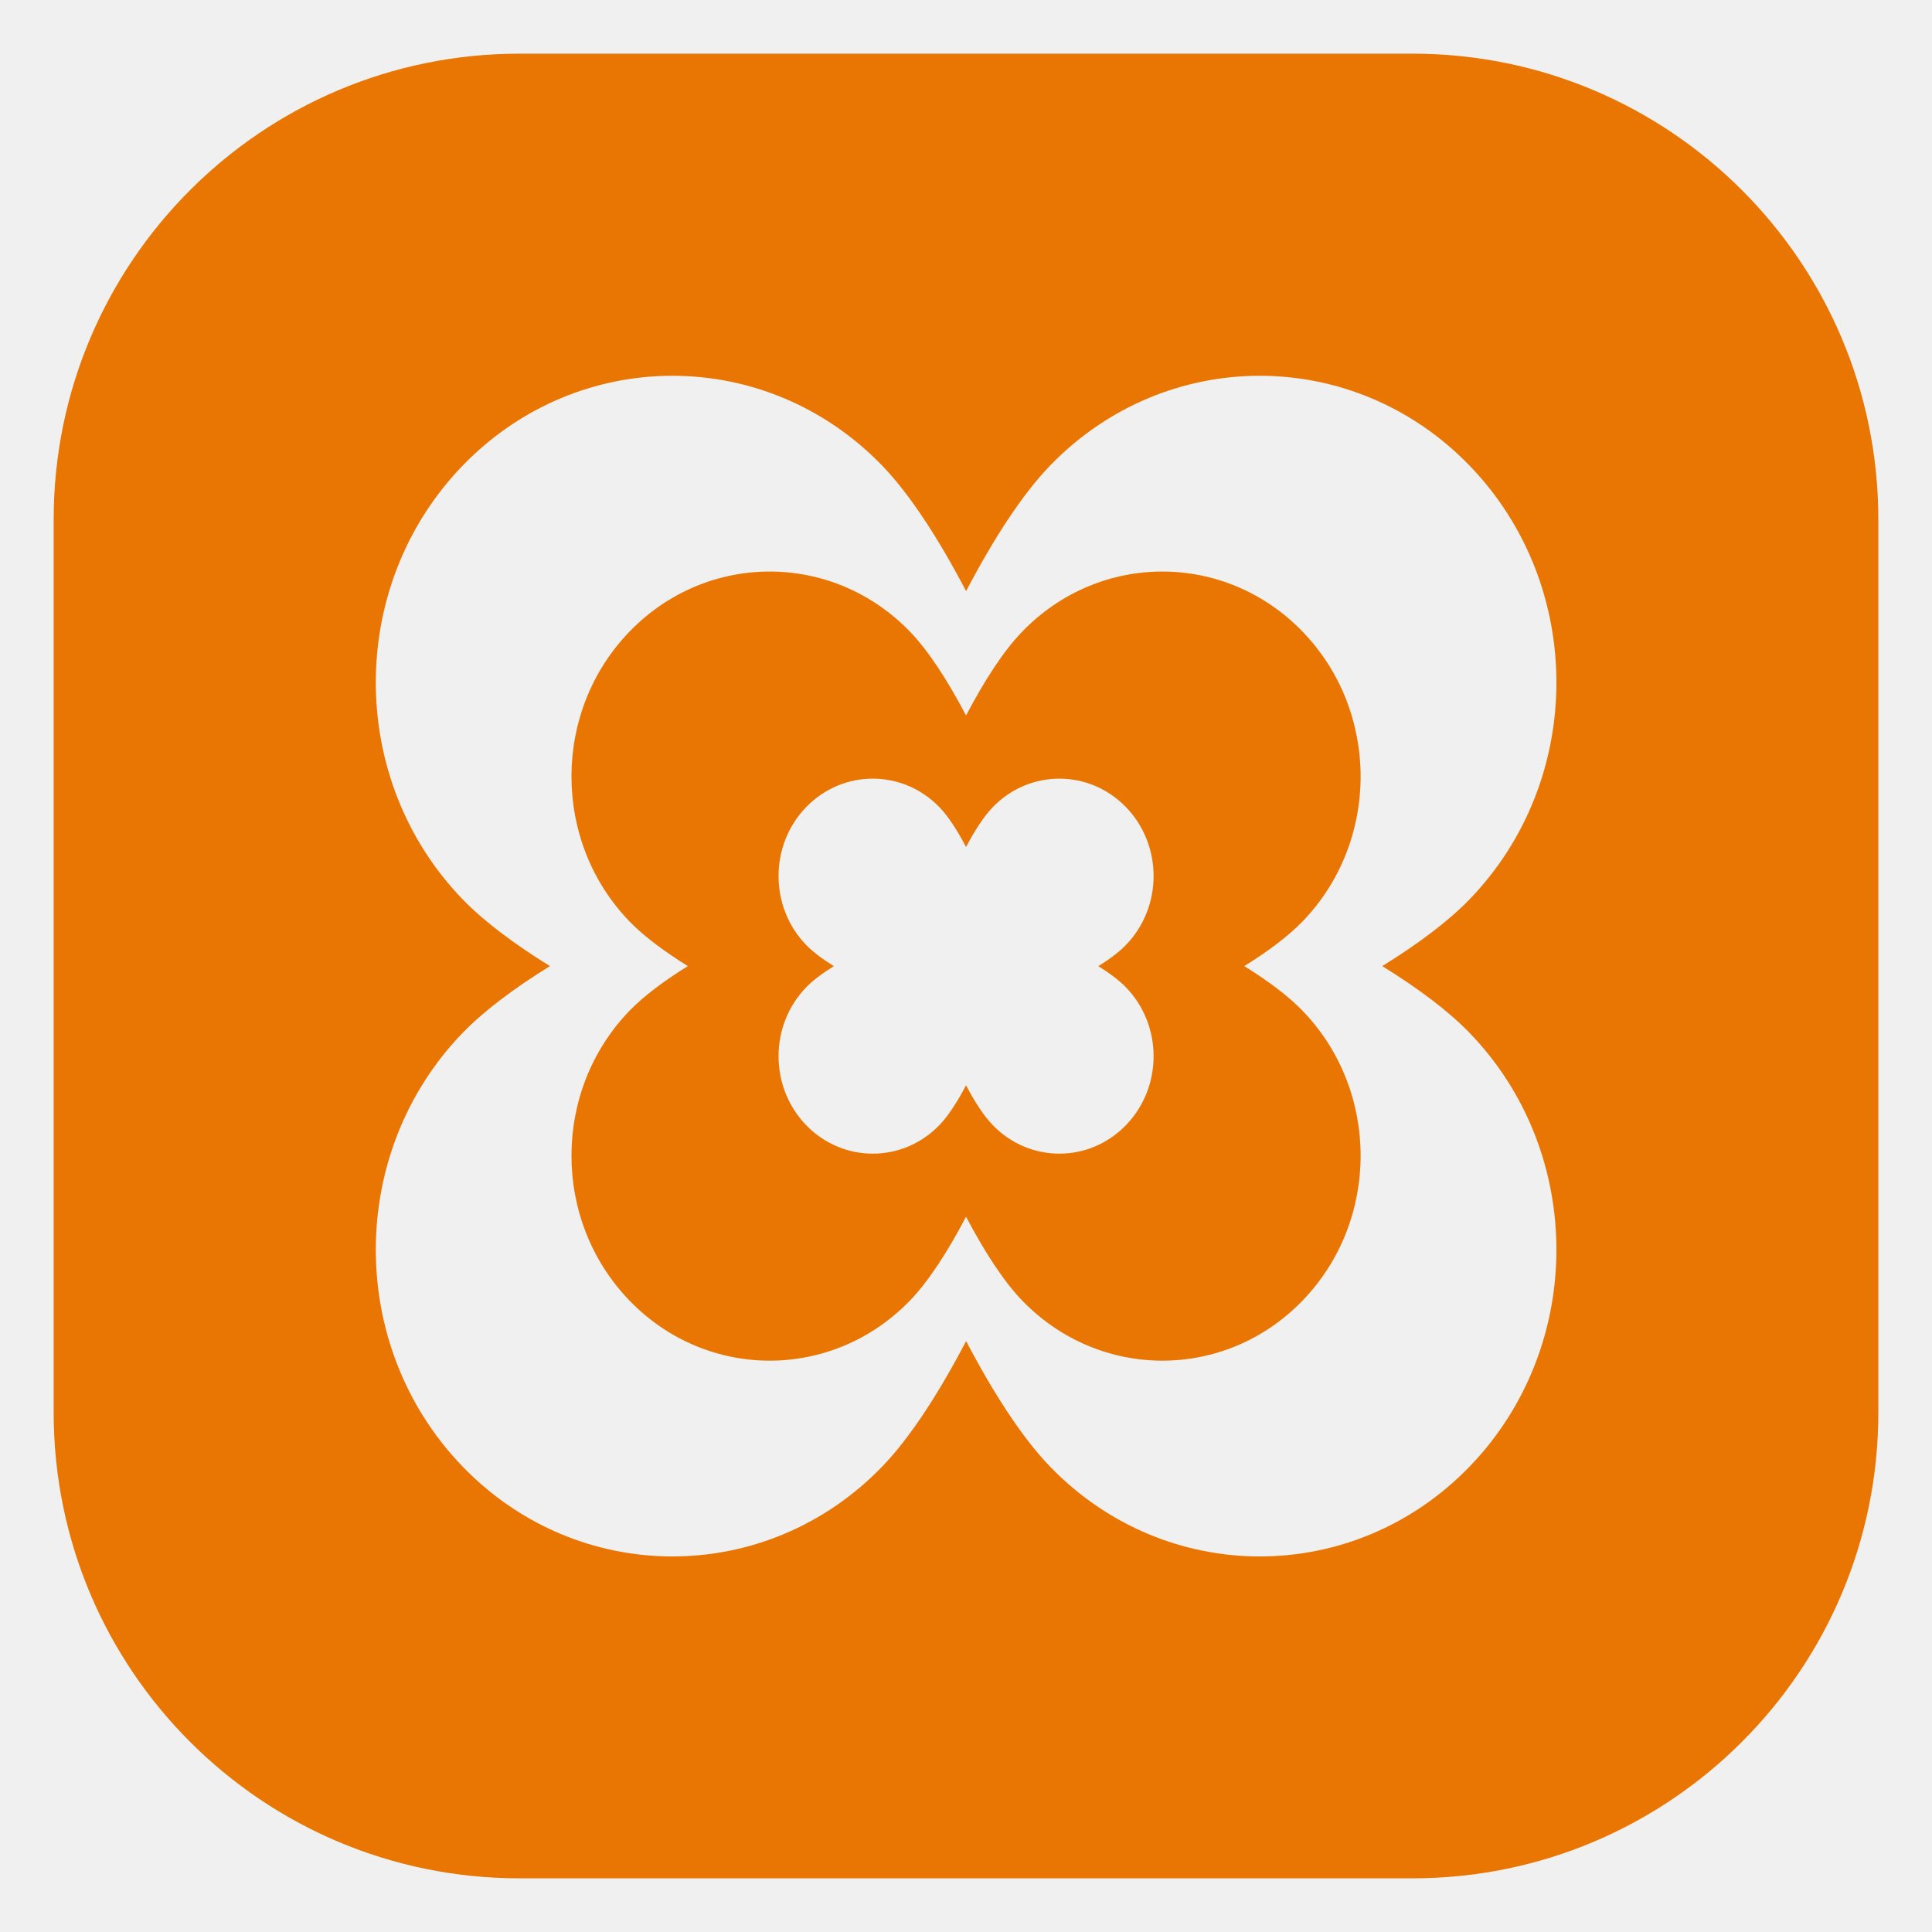
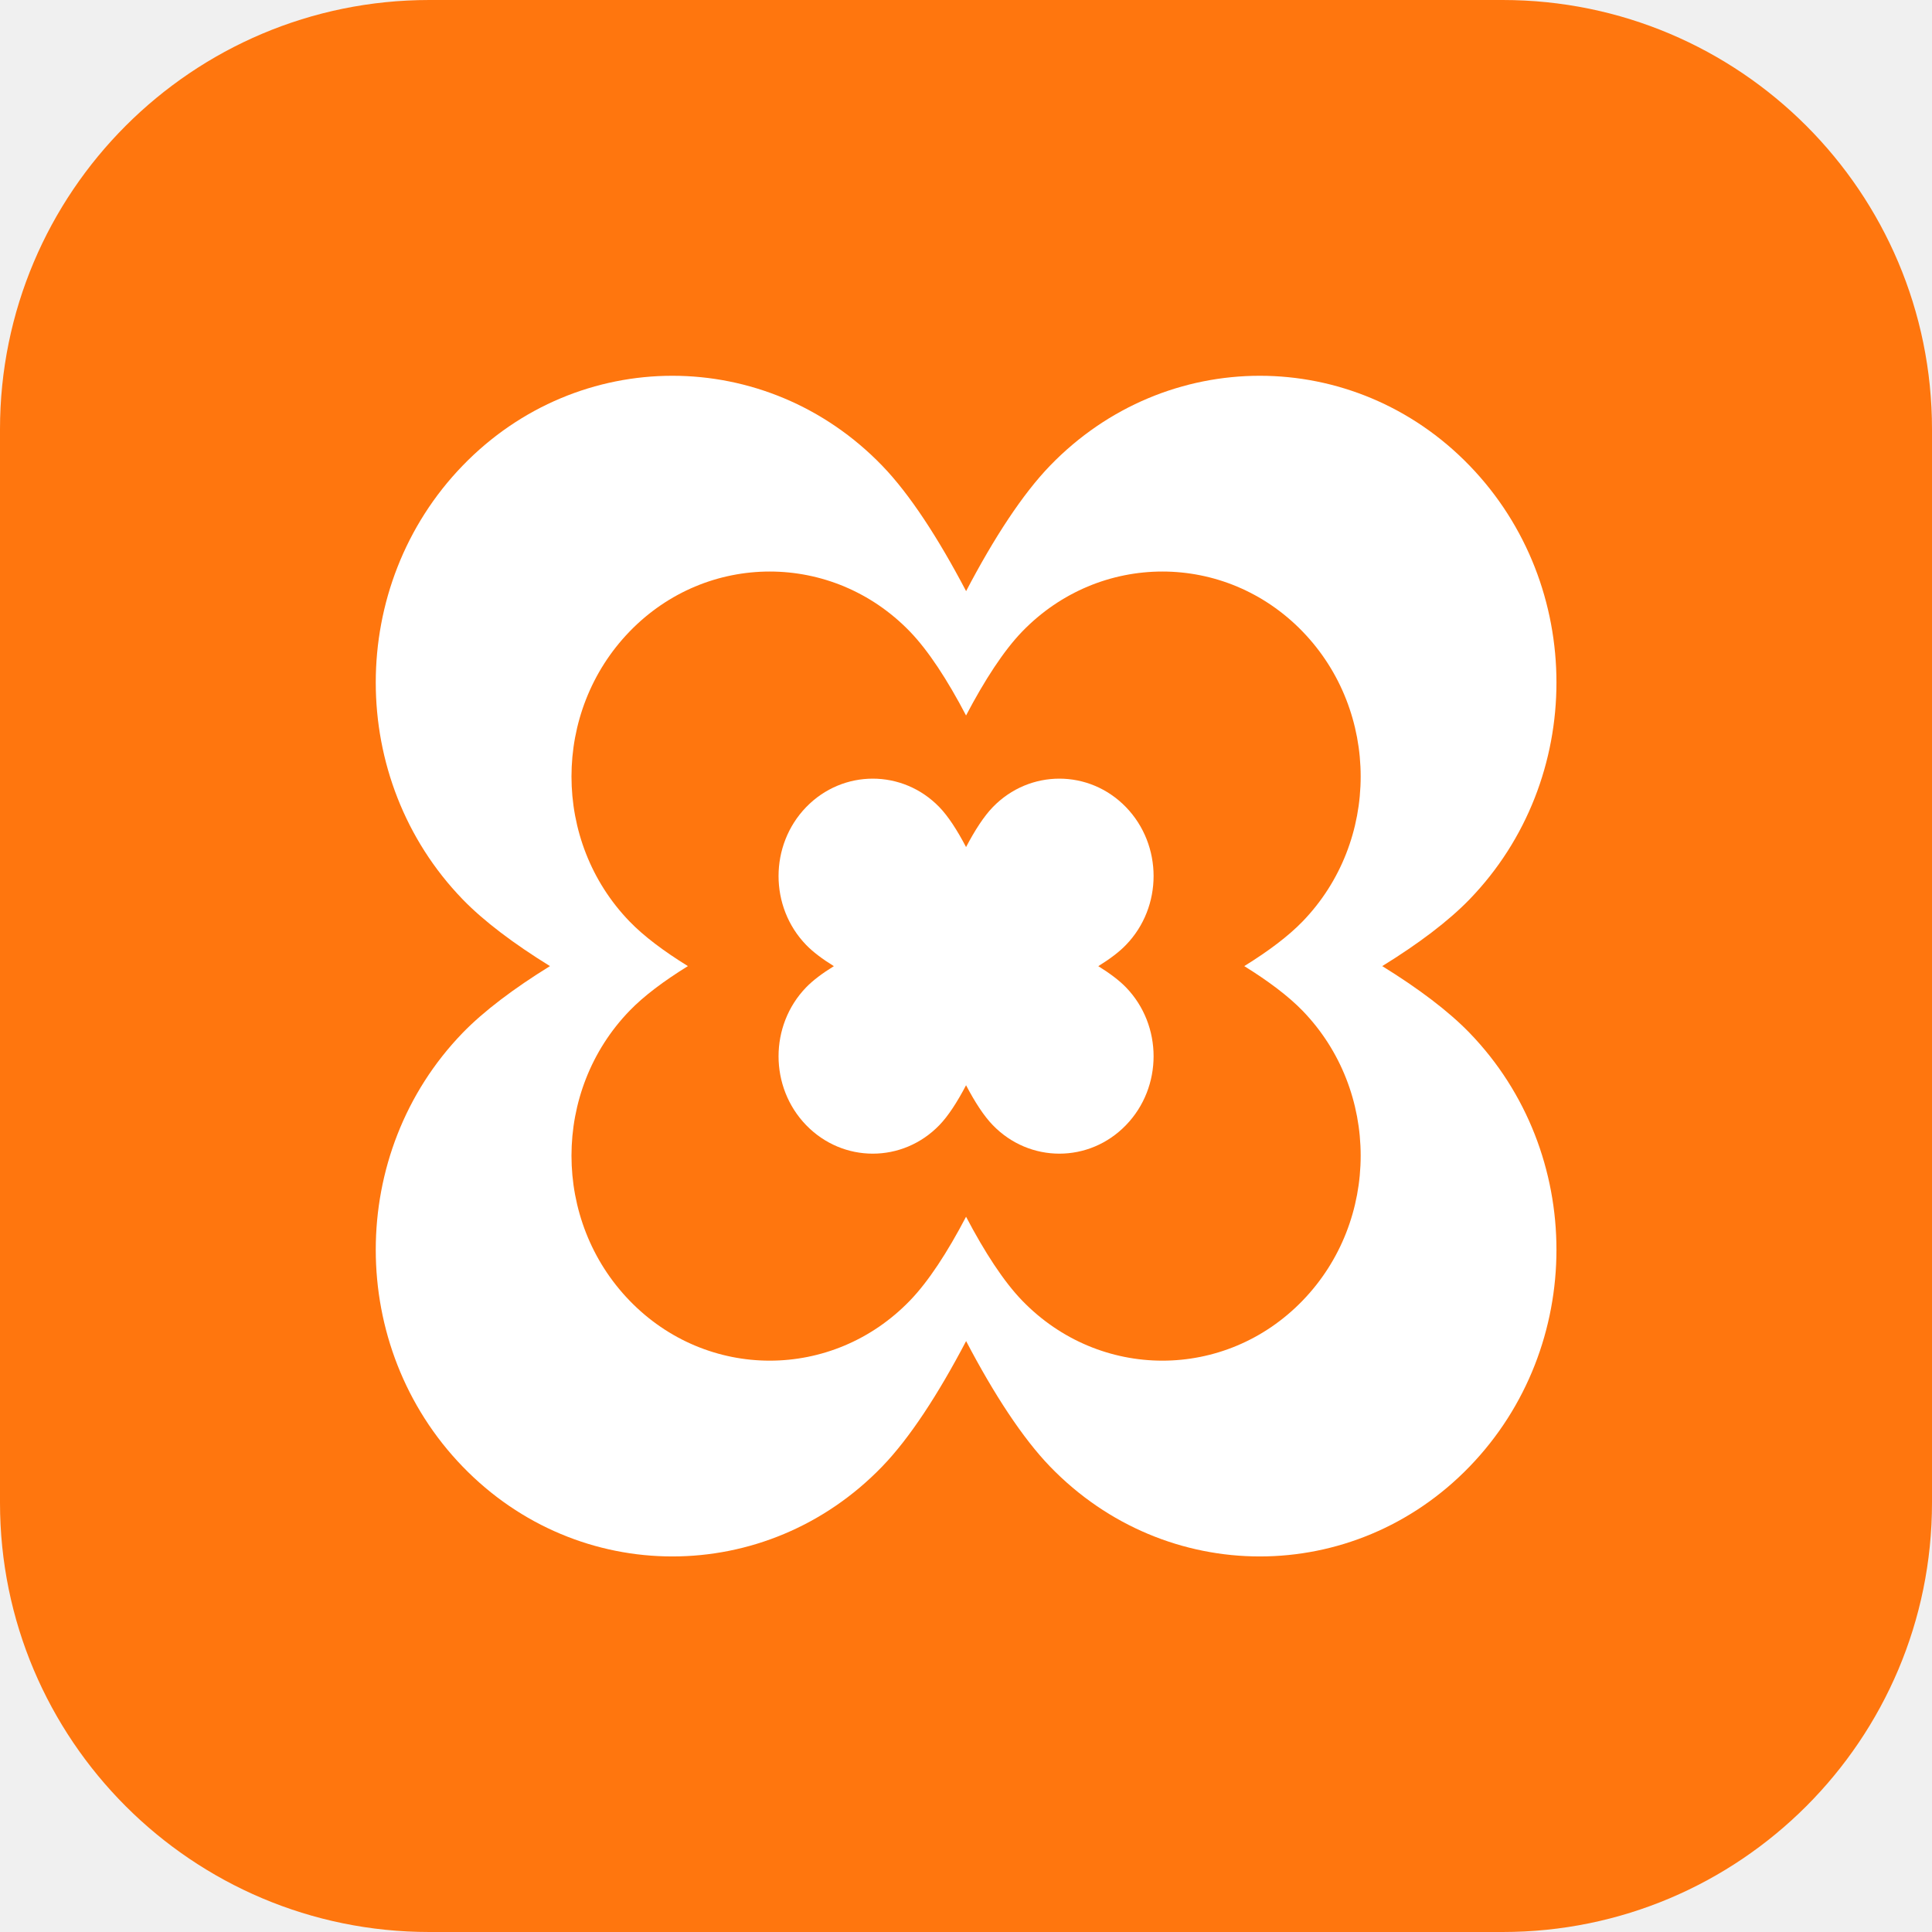
<svg xmlns="http://www.w3.org/2000/svg" width="36" height="36" viewBox="0 0 36 36" fill="none">
-   <path d="M26.32 1C31.114 1 35 4.886 35 9.68V26.32C35 31.114 31.114 35 26.32 35H9.68C4.886 35 1 31.114 1 26.32V9.68C1 4.886 4.886 1 9.68 1H26.32ZM27.383 8.676C25.224 6.444 21.725 6.444 19.566 8.676C19.055 9.205 18.52 10.025 18.002 11.015C17.484 10.026 16.949 9.205 16.438 8.676C14.279 6.444 10.78 6.444 8.621 8.676C6.463 10.908 6.463 14.526 8.621 16.758C9.017 17.167 9.577 17.587 10.248 18.002C9.577 18.416 9.017 18.838 8.621 19.246C6.463 21.478 6.463 25.096 8.621 27.328C10.78 29.56 14.279 29.56 16.438 27.328C16.949 26.799 17.484 25.979 18.002 24.989C18.52 25.978 19.055 26.798 19.566 27.328C21.725 29.56 25.224 29.56 27.383 27.328C29.541 25.096 29.541 21.478 27.383 19.246C26.987 18.837 26.427 18.416 25.756 18.002C26.427 17.587 26.987 17.167 27.383 16.758C29.541 14.526 29.541 10.908 27.383 8.676ZM19.048 11.769C20.49 10.277 22.829 10.277 24.271 11.769C25.714 13.26 25.714 15.678 24.271 17.17C24.007 17.443 23.633 17.724 23.185 18.002C23.633 18.279 24.007 18.561 24.271 18.834C25.714 20.326 25.714 22.744 24.271 24.235C22.829 25.727 20.49 25.727 19.048 24.235C18.706 23.882 18.348 23.333 18.001 22.672C17.654 23.333 17.297 23.882 16.955 24.235C15.512 25.727 13.173 25.727 11.73 24.235C10.288 22.744 10.288 20.325 11.73 18.834C11.995 18.561 12.369 18.279 12.817 18.002C12.37 17.724 11.995 17.443 11.73 17.17C10.288 15.678 10.288 13.26 11.73 11.769C13.173 10.277 15.512 10.277 16.955 11.769C17.297 12.122 17.654 12.671 18.001 13.332C18.348 12.671 18.705 12.122 19.048 11.769ZM20.981 15.04C20.296 14.332 19.184 14.332 18.499 15.04C18.337 15.208 18.166 15.469 18.001 15.783C17.837 15.47 17.667 15.208 17.504 15.04C16.819 14.332 15.707 14.332 15.021 15.04C14.336 15.749 14.336 16.899 15.021 17.607C15.147 17.738 15.325 17.871 15.538 18.003C15.325 18.134 15.147 18.268 15.021 18.398C14.336 19.107 14.336 20.256 15.021 20.965C15.707 21.674 16.818 21.674 17.504 20.965C17.666 20.797 17.836 20.537 18.001 20.223C18.165 20.537 18.336 20.797 18.499 20.965C19.184 21.674 20.296 21.674 20.981 20.965C21.667 20.256 21.667 19.107 20.981 18.398C20.855 18.268 20.678 18.135 20.465 18.003C20.678 17.871 20.856 17.738 20.981 17.607C21.667 16.899 21.667 15.749 20.981 15.04Z" fill="#E97603" />
+   <rect width="36" height="36" rx="8" fill="#FF760E" style="fill:#FF760E;fill:color(display-p3 1 0.463 0.055);fill-opacity:1;" />
+   <path d="M25.756 18.002C26.427 17.588 26.987 17.167 27.383 16.758C29.542 14.526 29.542 10.908 27.383 8.676C25.225 6.444 21.725 6.444 19.567 8.676C19.055 9.205 18.52 10.025 18.002 11.015C17.483 10.026 16.949 9.205 16.437 8.676C14.279 6.444 10.779 6.444 8.621 8.676C6.462 10.908 6.462 14.526 8.621 16.758C9.017 17.167 9.577 17.587 10.248 18.002C9.577 18.417 9.017 18.838 8.621 19.246C6.462 21.478 6.462 25.096 8.621 27.328C10.779 29.56 14.279 29.56 16.437 27.328C16.949 26.799 17.483 25.979 18.002 24.989C18.52 25.978 19.055 26.798 19.567 27.328C21.725 29.56 25.225 29.56 27.383 27.328C29.542 25.096 29.542 21.478 27.383 19.246C26.987 18.837 26.427 18.417 25.756 18.002ZM24.272 18.834C25.715 20.325 25.715 22.744 24.272 24.235C22.829 25.727 20.49 25.727 19.047 24.235C18.705 23.882 18.348 23.334 18.001 22.672C17.655 23.334 17.297 23.882 16.955 24.235C15.513 25.727 13.173 25.727 11.731 24.235C10.288 22.744 10.288 20.325 11.731 18.834C11.995 18.56 12.37 18.279 12.818 18.002C12.37 17.725 11.995 17.444 11.731 17.17C10.288 15.679 10.288 13.26 11.731 11.768C13.173 10.277 15.513 10.277 16.955 11.768C17.297 12.122 17.655 12.67 18.001 13.332C18.348 12.67 18.705 12.122 19.047 11.768C20.49 10.277 22.829 10.277 24.272 11.768C25.715 13.26 25.715 15.679 24.272 17.17C24.007 17.444 23.633 17.725 23.185 18.002C23.633 18.28 24.007 18.561 24.272 18.834Z" fill="white" style="fill:white;fill-opacity:1;" />
+   <path d="M20.981 15.04C20.296 14.332 19.184 14.332 18.499 15.04C18.336 15.208 18.166 15.469 18.001 15.784C17.837 15.47 17.667 15.208 17.504 15.04C16.819 14.332 15.707 14.332 15.021 15.04C14.336 15.749 14.336 16.899 15.021 17.607C15.147 17.738 15.325 17.871 15.538 18.003C15.325 18.134 15.147 18.268 15.021 18.398C14.336 19.107 14.336 20.257 15.021 20.965C15.707 21.674 16.819 21.674 17.504 20.965C17.667 20.797 17.836 20.537 18.001 20.222C18.166 20.536 18.335 20.797 18.499 20.965C19.184 21.674 20.296 21.674 20.981 20.965C21.667 20.257 21.667 19.107 20.981 18.398C20.855 18.268 20.678 18.135 20.465 18.003C20.678 17.871 20.856 17.738 20.981 17.607C21.667 16.899 21.667 15.749 20.981 15.04Z" fill="white" style="fill:white;fill-opacity:1;" />
</svg>
